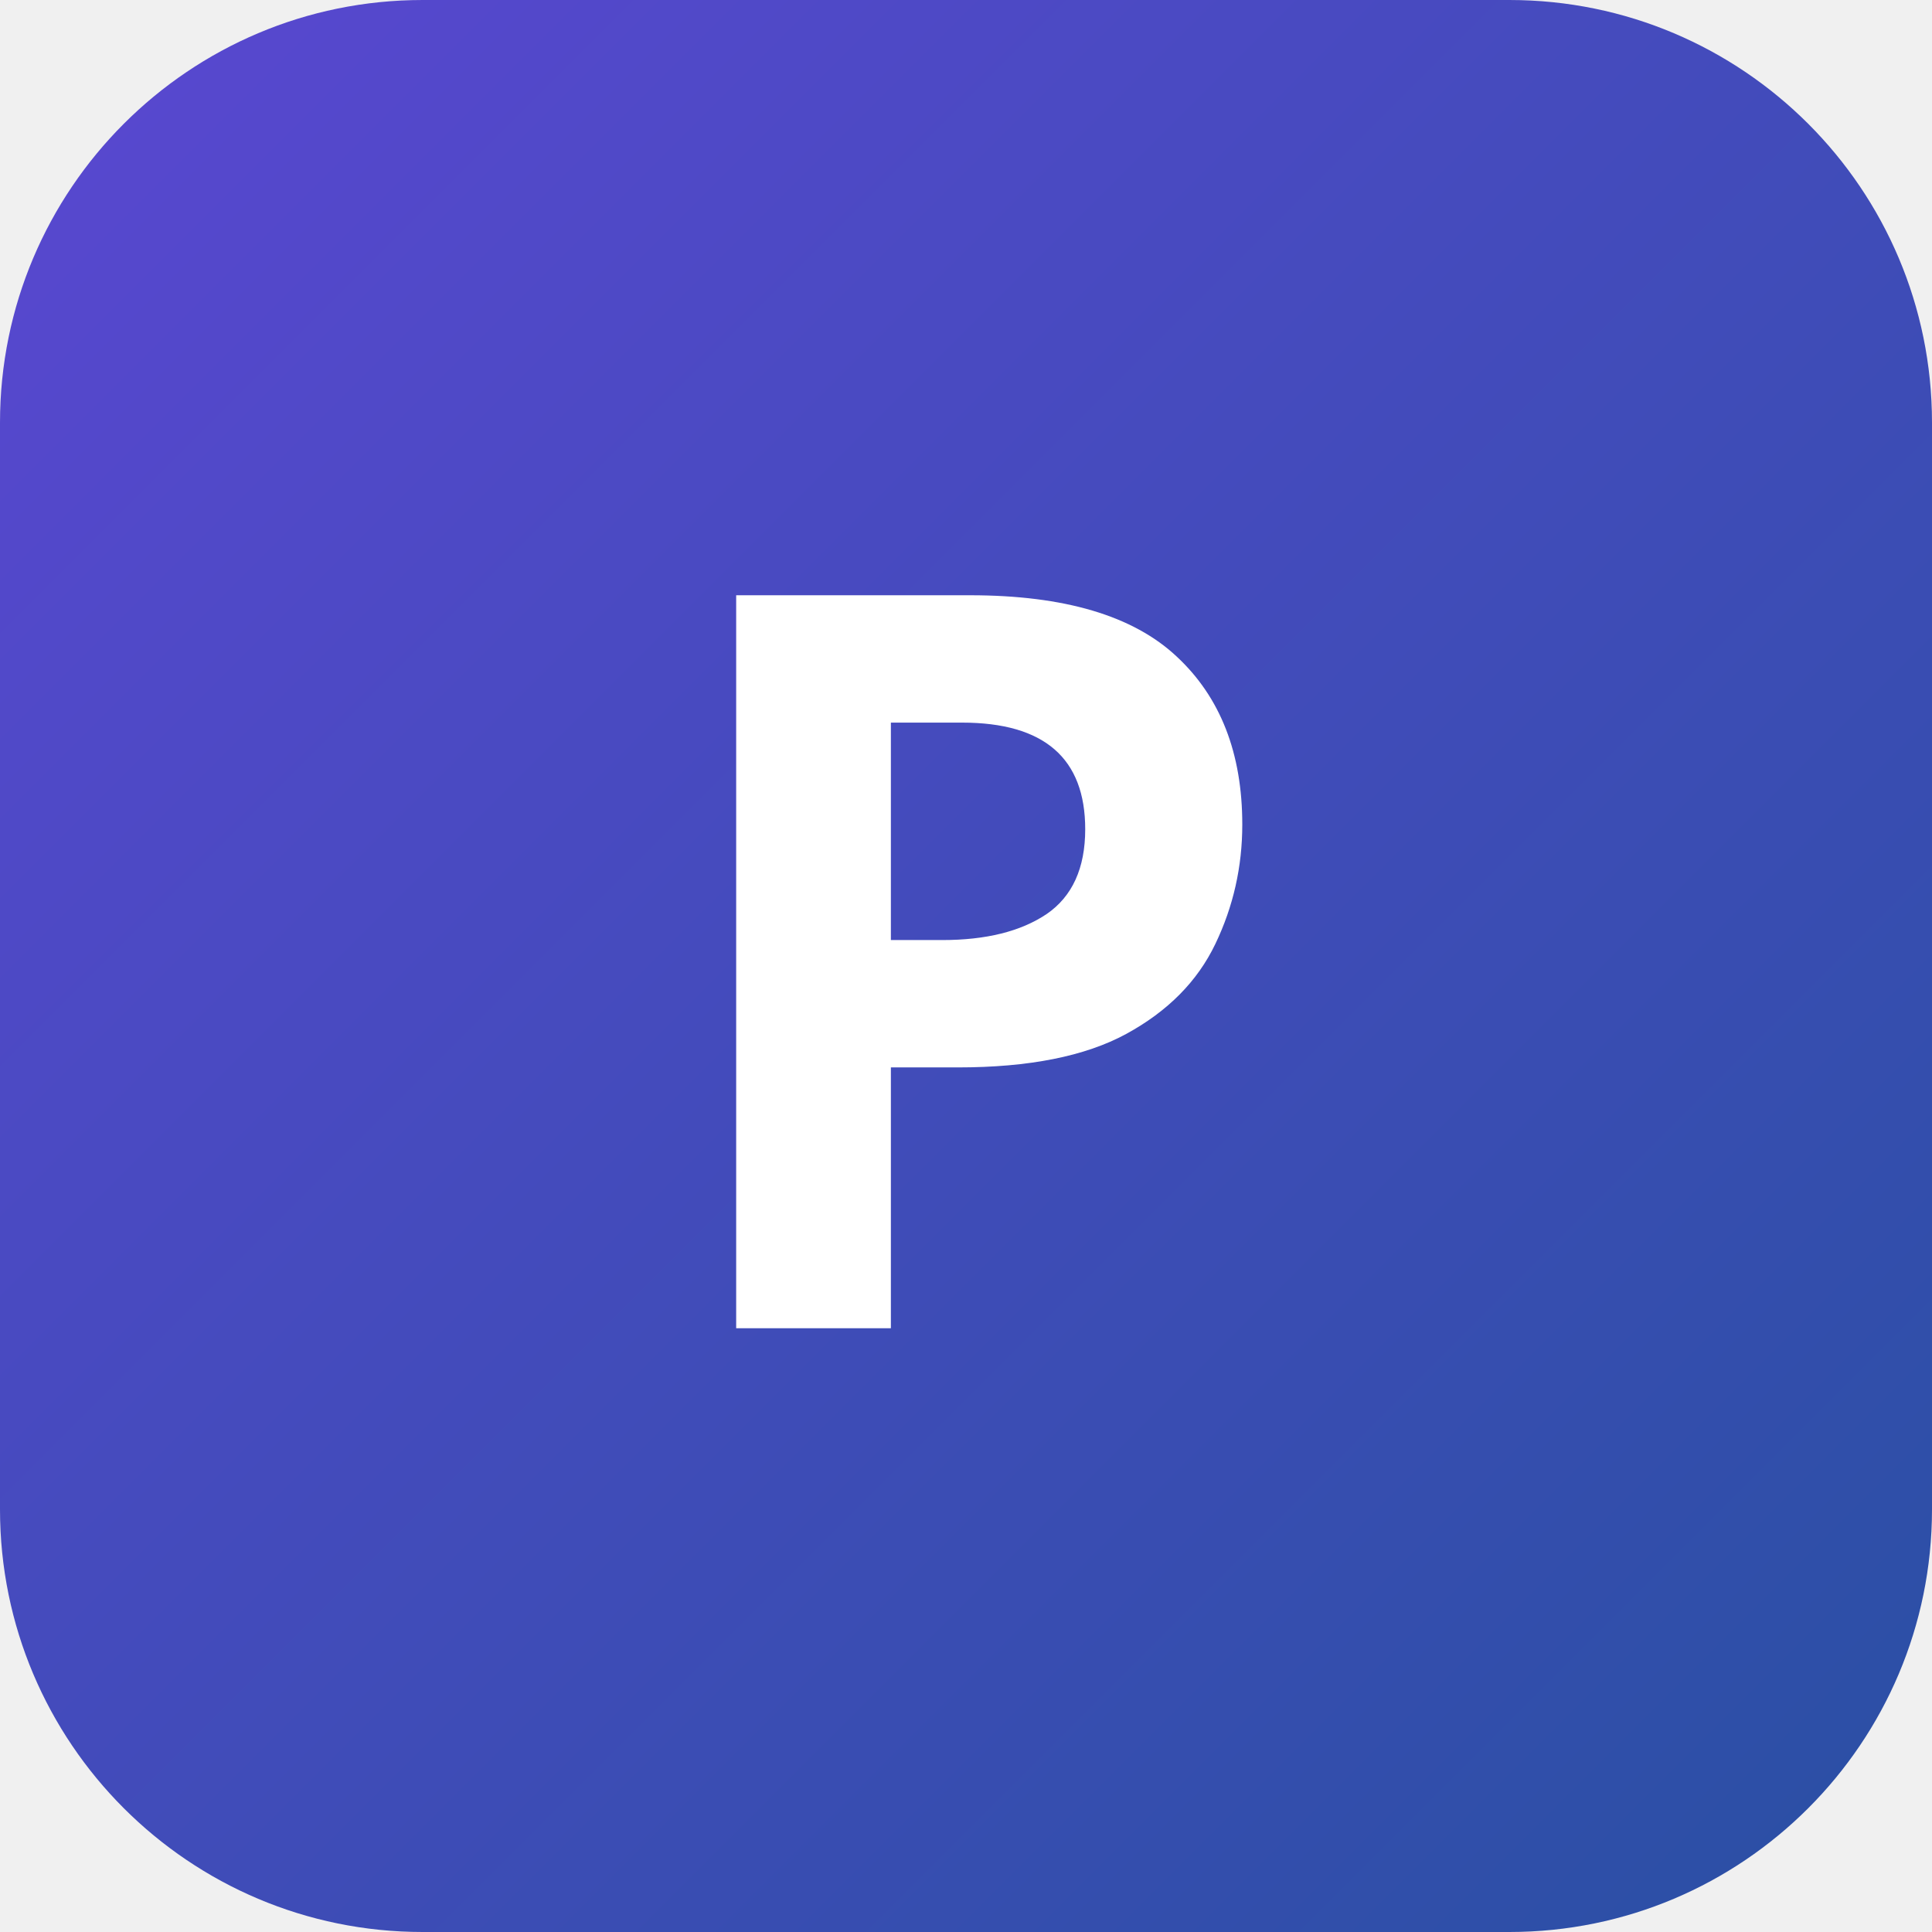
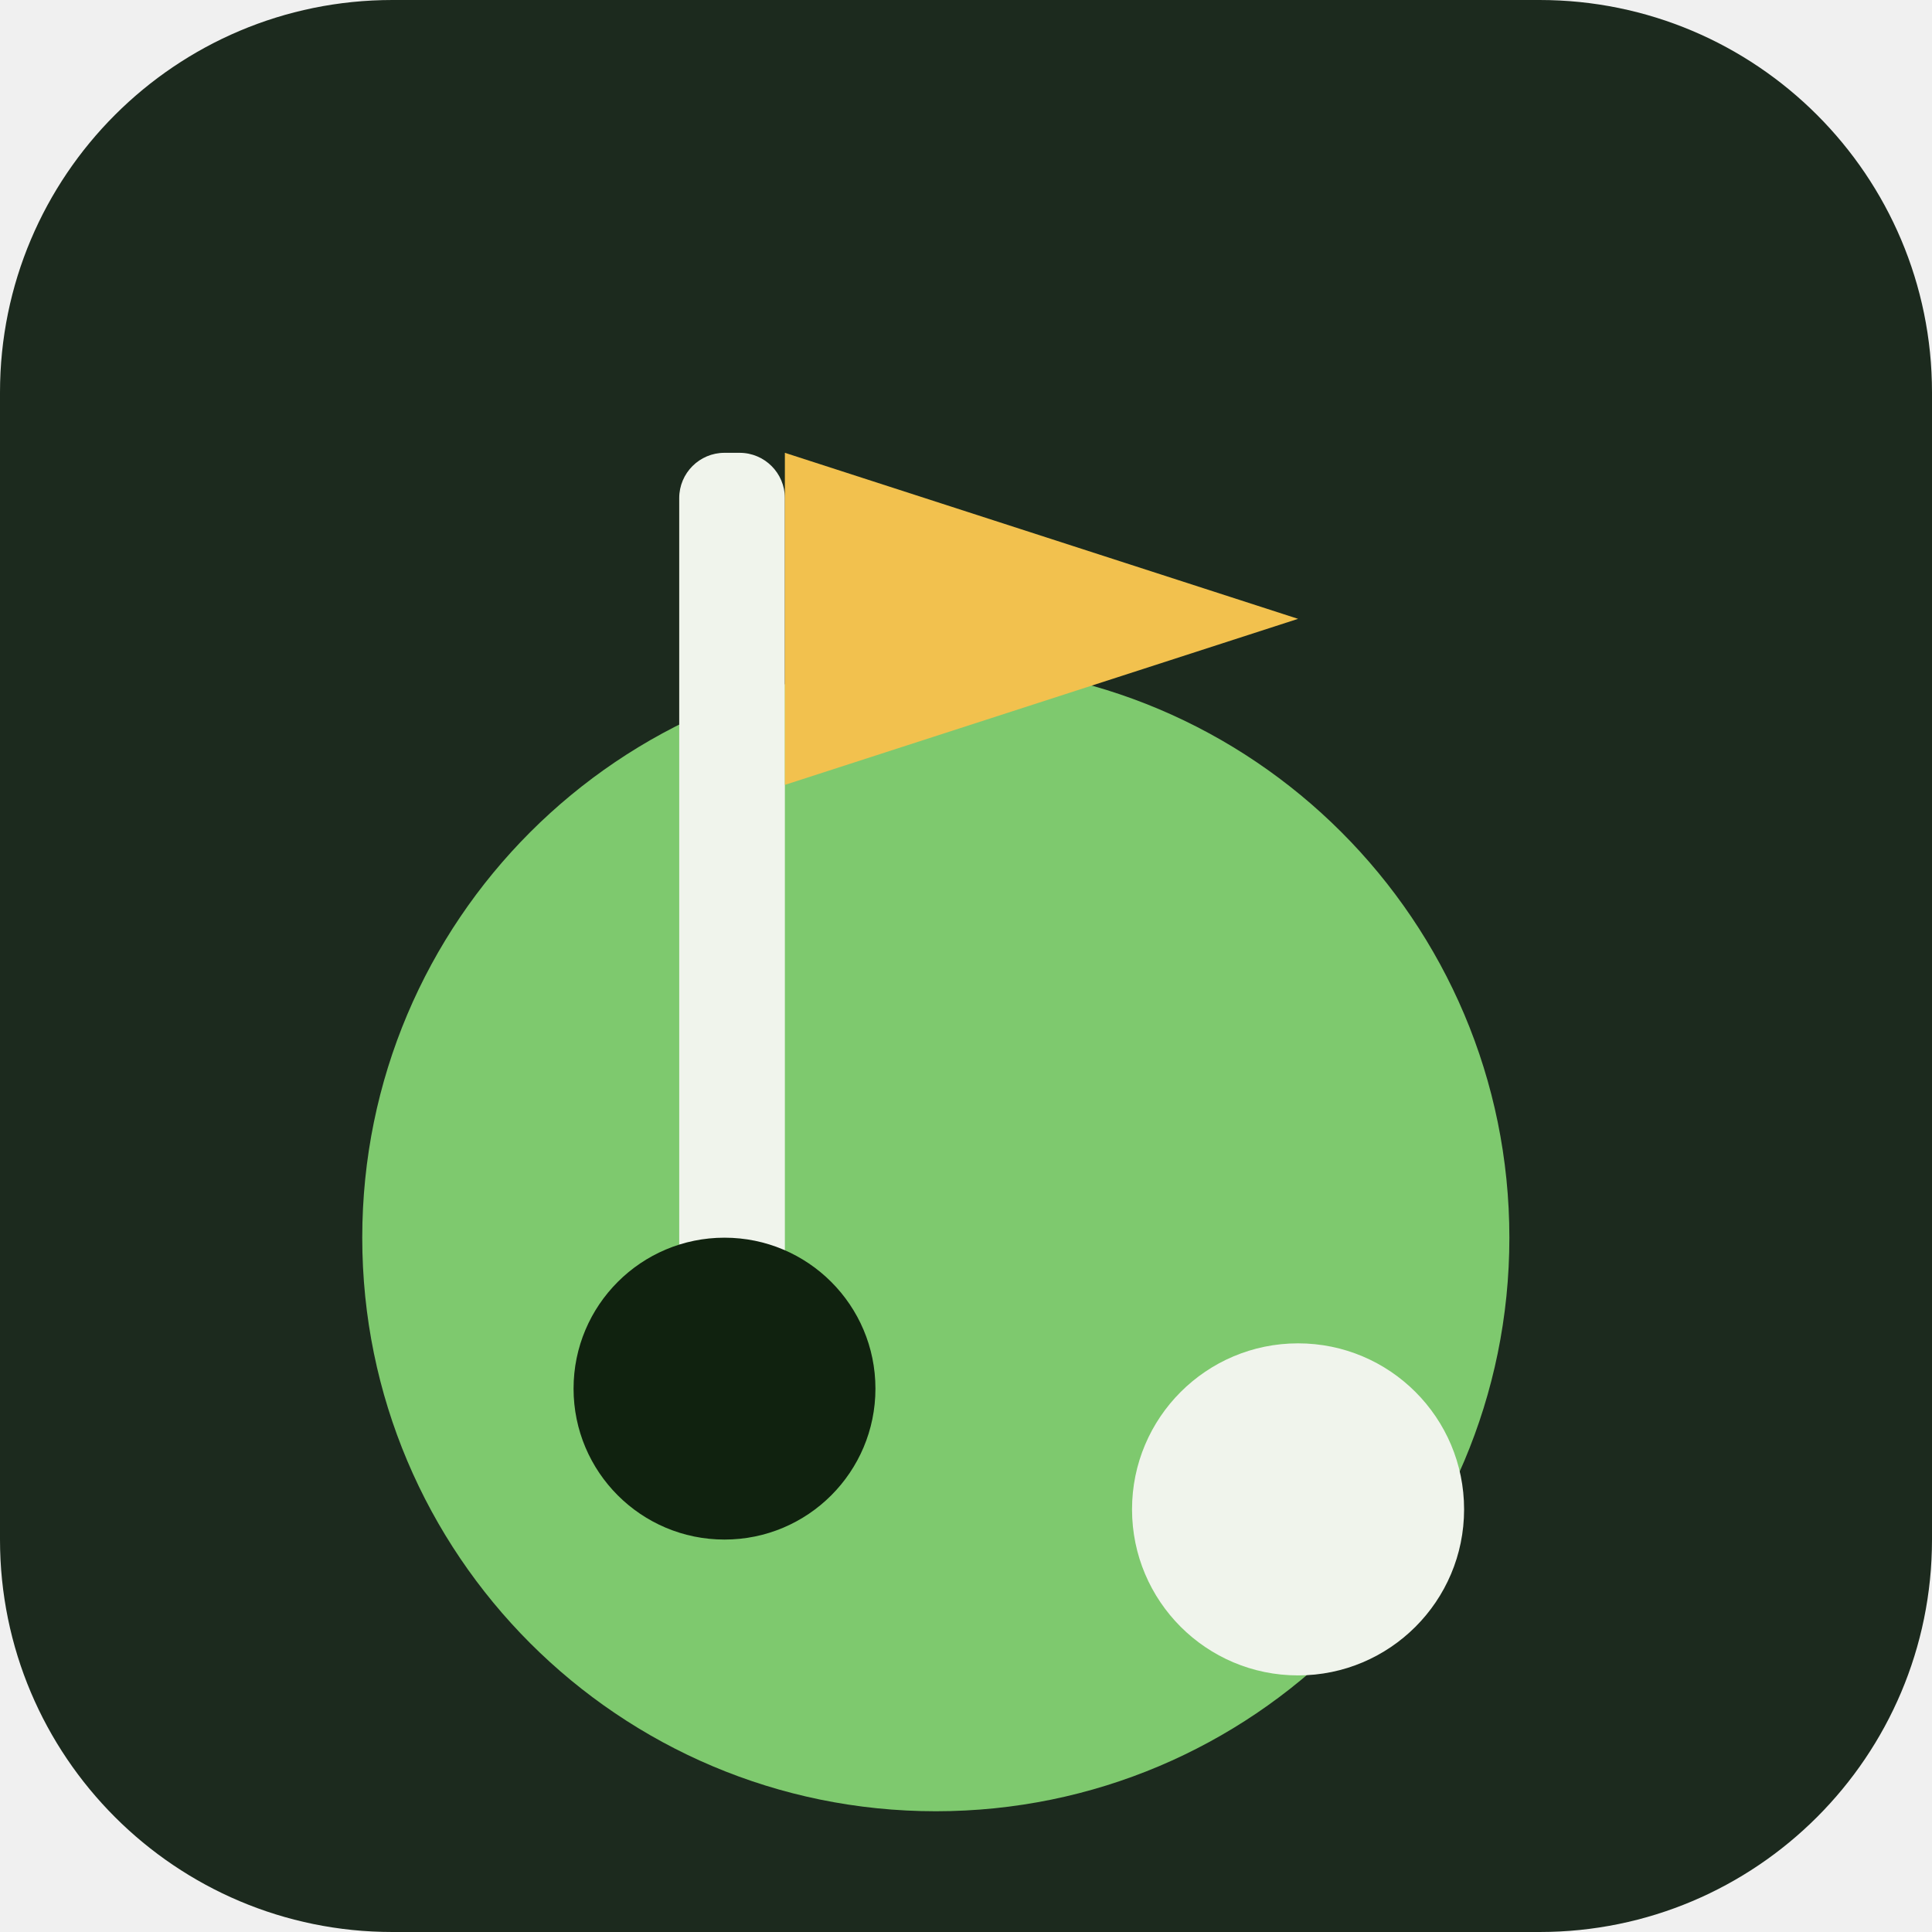
<svg xmlns="http://www.w3.org/2000/svg" viewBox="0 0 64 64">
-   <defs>
-     <linearGradient id="g" x1="0" y1="0" x2="1" y2="1">
-       <stop offset="0" stop-color="hsl(248 60% 55%)" />
-       <stop offset="1" stop-color="hsl(221 60% 40%)" />
-     </linearGradient>
-   </defs>
-   <rect width="64" height="64" rx="14" fill="url(#g)" />
-   <text x="32" y="44" font-size="34" text-anchor="middle" fill="#ffffff" font-family="Verdana,sans-serif" font-weight="bold">P</text>
+   <rect width="64" height="64" rx="13" fill="#1c2a1e" />
+   <circle cx="31" cy="41" r="19" fill="#7ec96e" />
+   <rect x="22.5" y="15" width="3.5" height="30" rx="1.5" fill="#f0f4ec" />
+   <path d="M26 15 L43 20.5 L26 26 Z" fill="#f2c14e" />
+   <circle cx="24" cy="46" r="5" fill="#10220f" />
+   <circle cx="43" cy="50" r="5.5" fill="#f0f4ec" />
</svg>
